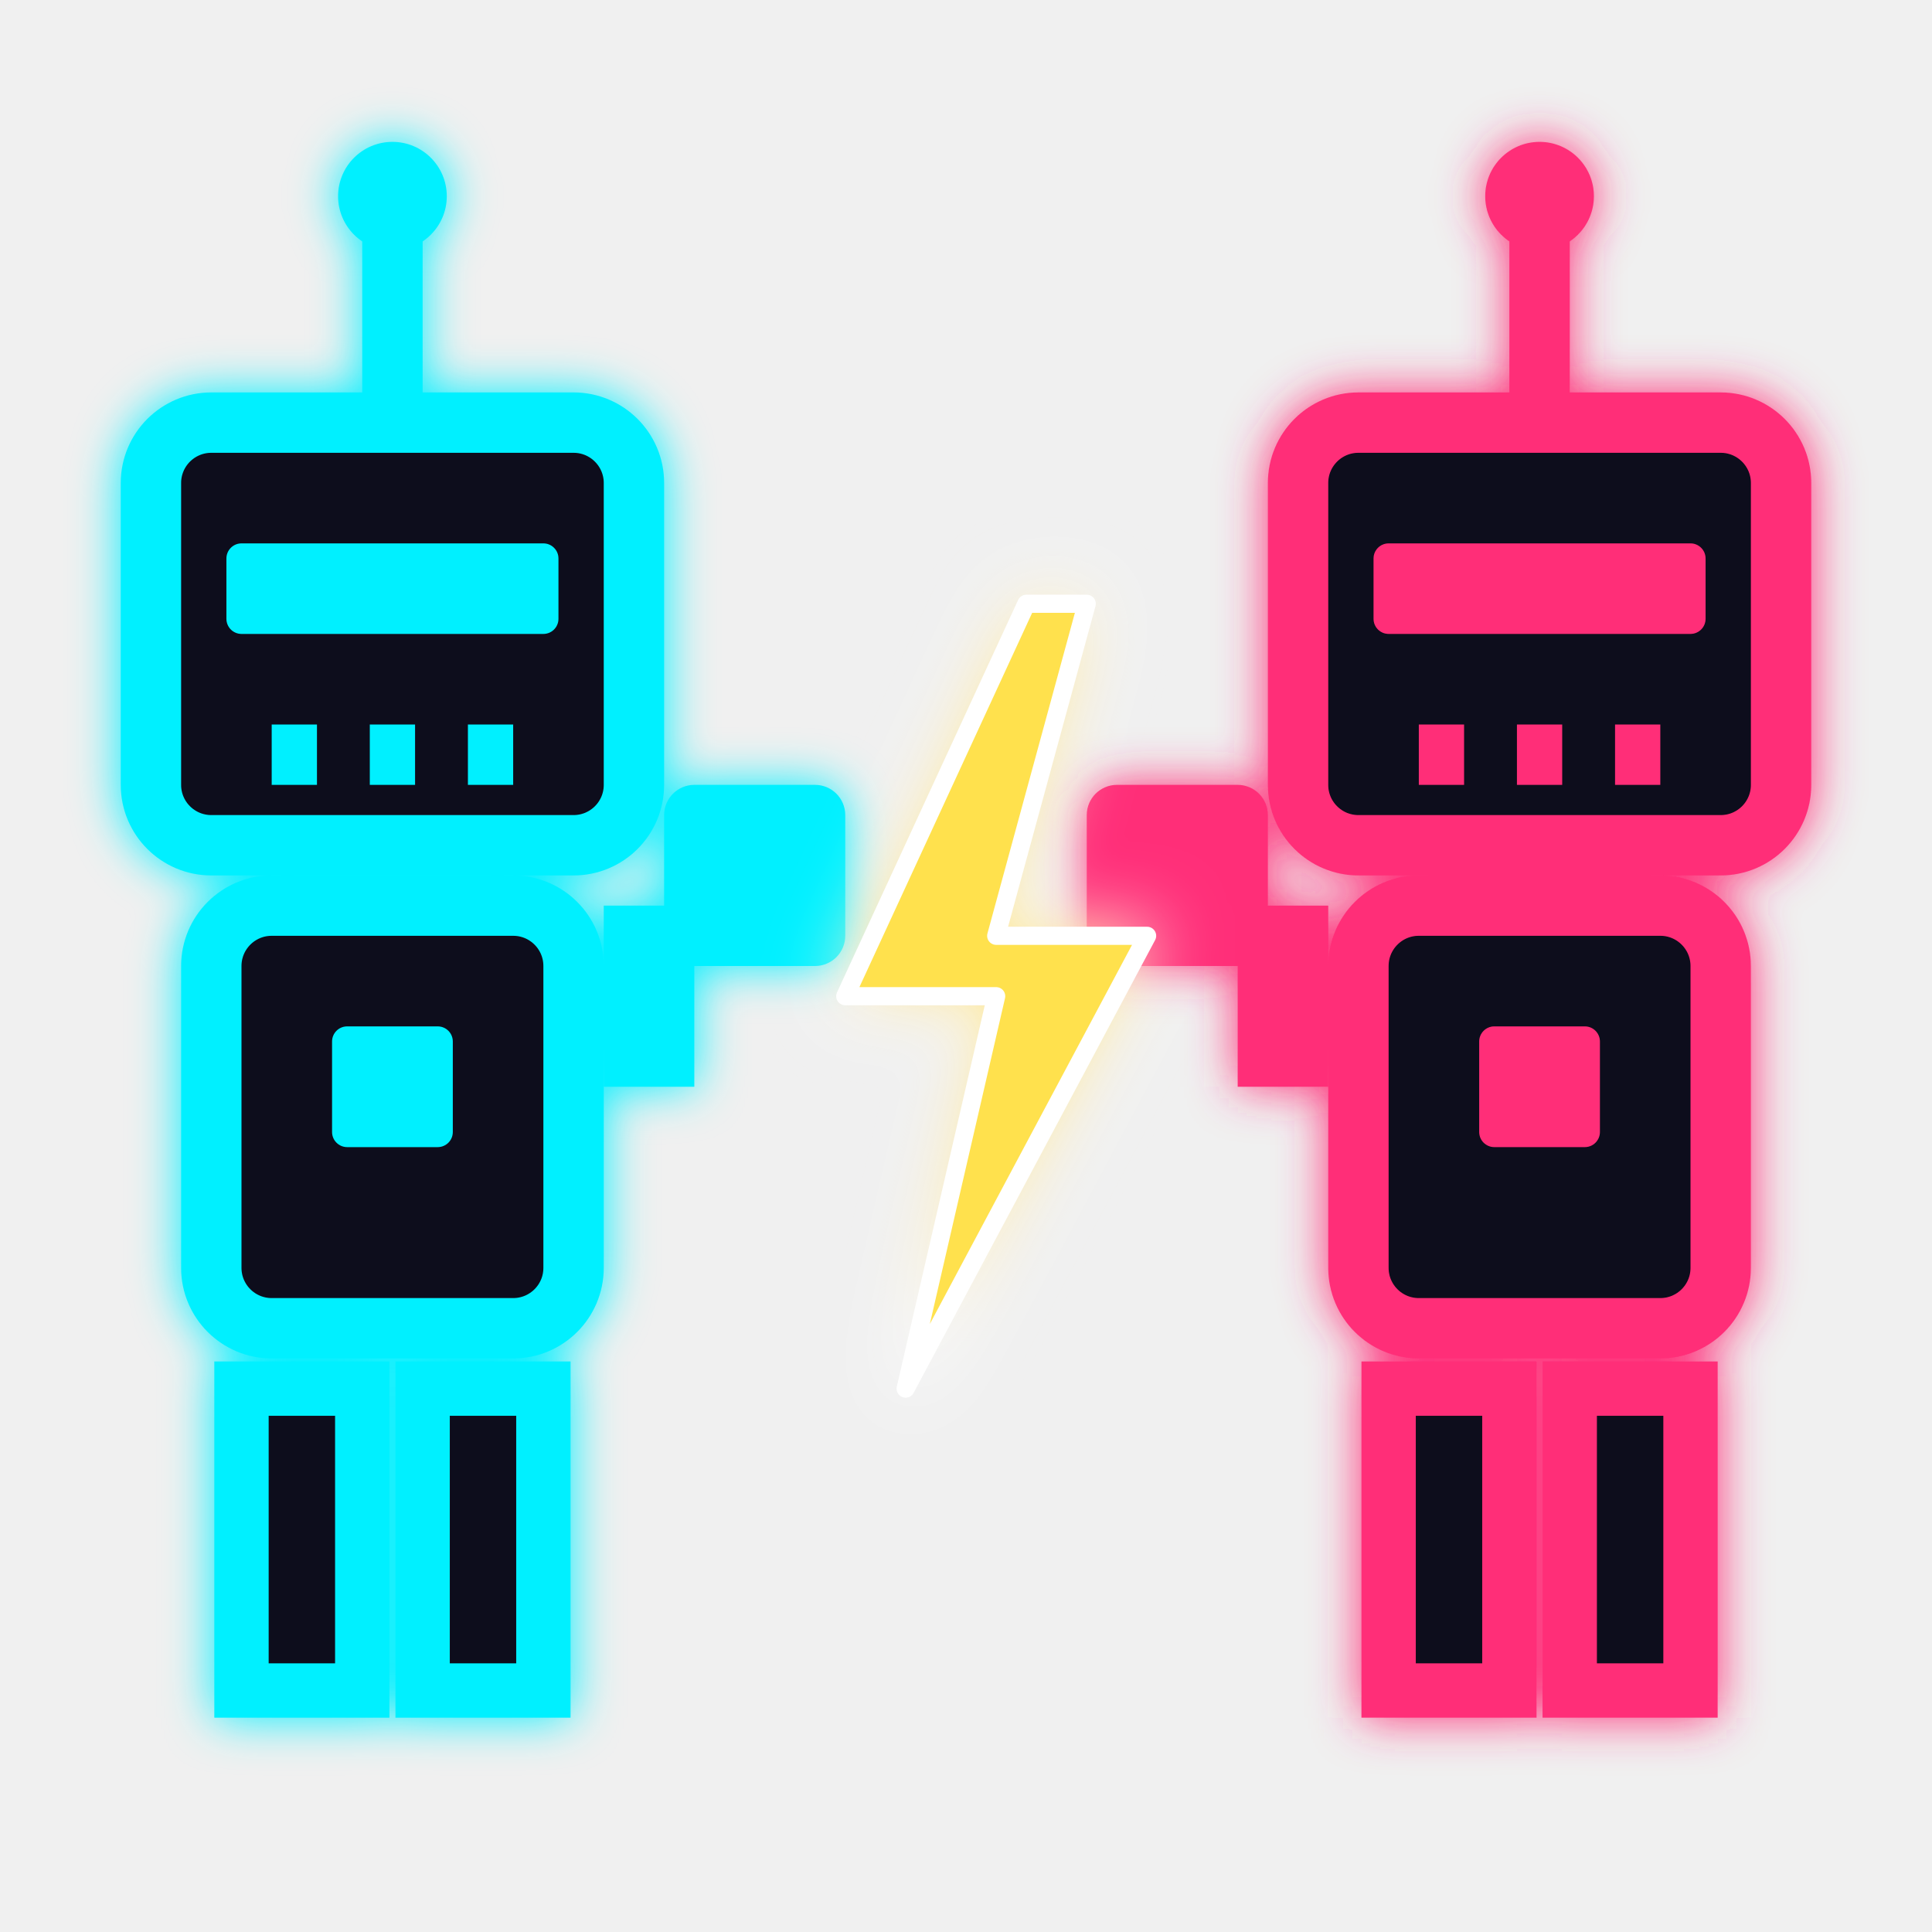
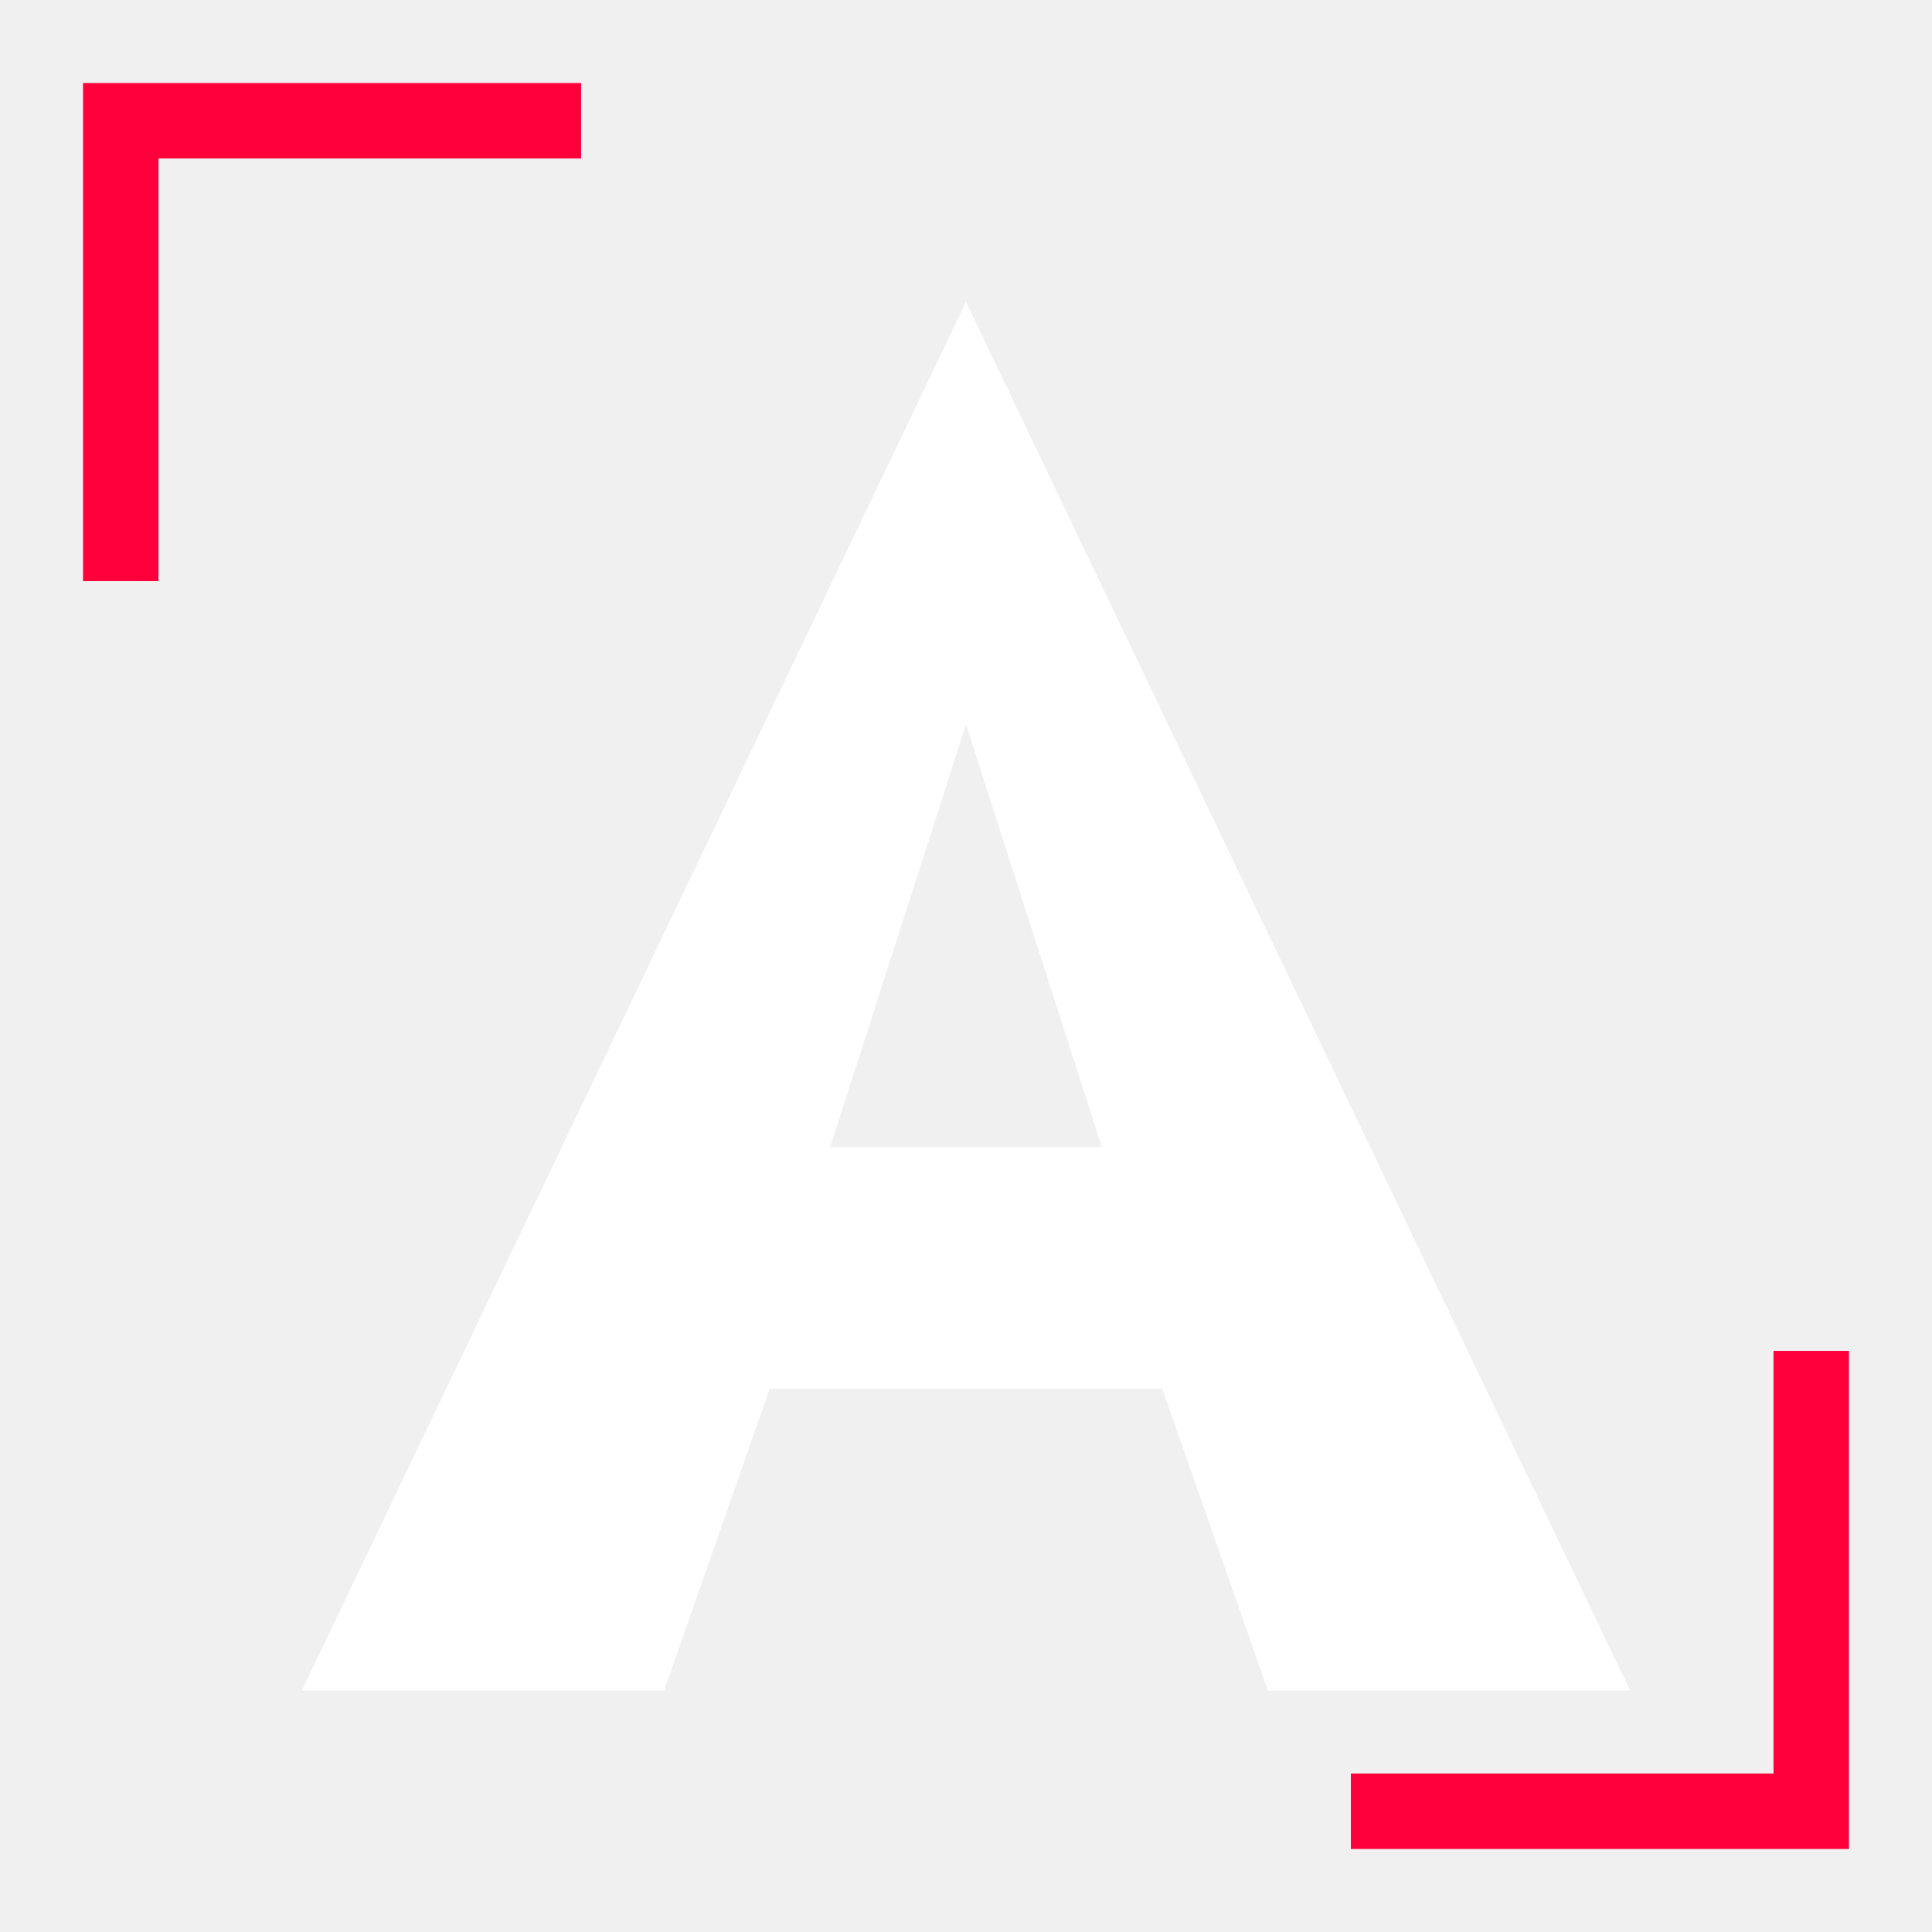
<svg xmlns="http://www.w3.org/2000/svg" viewBox="0 0 64 64" fill="none">
-   <g filter="url(#glowCyan)">
-     <line x1="13" y1="8" x2="13" y2="14" stroke="#00f0ff" stroke-width="2" stroke-linecap="round" />
-     <circle cx="13" cy="6.5" r="1.8" fill="#00f0ff" />
-     <rect x="5" y="14" width="16" height="14" rx="2" fill="#0b0b1a" stroke="#00f0ff" stroke-width="2" />
-     <rect x="7.5" y="18" width="11" height="3" rx="0.5" fill="#00f0ff" />
-     <rect x="9" y="24" width="1.5" height="2" fill="#00f0ff" />
-     <rect x="12.25" y="24" width="1.5" height="2" fill="#00f0ff" />
-     <rect x="15.5" y="24" width="1.5" height="2" fill="#00f0ff" />
-     <rect x="7" y="30" width="12" height="14" rx="2" fill="#0b0b1a" stroke="#00f0ff" stroke-width="2" />
-     <rect x="11" y="34" width="4" height="4" rx="0.5" fill="#00f0ff" />
-     <rect x="20" y="30" width="3" height="6" fill="#00f0ff" />
-     <rect x="22" y="26" width="6" height="6" rx="1" fill="#00f0ff" />
-     <rect x="8" y="46" width="4" height="10" fill="#0b0b1a" stroke="#00f0ff" stroke-width="1.8" />
-     <rect x="14" y="46" width="4" height="10" fill="#0b0b1a" stroke="#00f0ff" stroke-width="1.8" />
-   </g>
-   <g filter="url(#glowPink)">
-     <line x1="51" y1="8" x2="51" y2="14" stroke="#ff2d78" stroke-width="2" stroke-linecap="round" />
-     <circle cx="51" cy="6.5" r="1.8" fill="#ff2d78" />
-     <rect x="43" y="14" width="16" height="14" rx="2" fill="#0b0b1a" stroke="#ff2d78" stroke-width="2" />
-     <rect x="45.5" y="18" width="11" height="3" rx="0.5" fill="#ff2d78" />
-     <rect x="47" y="24" width="1.5" height="2" fill="#ff2d78" />
-     <rect x="50.25" y="24" width="1.5" height="2" fill="#ff2d78" />
-     <rect x="53.5" y="24" width="1.5" height="2" fill="#ff2d78" />
-     <rect x="45" y="30" width="12" height="14" rx="2" fill="#0b0b1a" stroke="#ff2d78" stroke-width="2" />
-     <rect x="49" y="34" width="4" height="4" rx="0.5" fill="#ff2d78" />
-     <rect x="41" y="30" width="3" height="6" fill="#ff2d78" />
-     <rect x="36" y="26" width="6" height="6" rx="1" fill="#ff2d78" />
-     <rect x="46" y="46" width="4" height="10" fill="#0b0b1a" stroke="#ff2d78" stroke-width="1.8" />
-     <rect x="52" y="46" width="4" height="10" fill="#0b0b1a" stroke="#ff2d78" stroke-width="1.8" />
-   </g>
-   <g filter="url(#glowYellow)">
-     <path d="M 34 20 L 28 33 L 33 33 L 30 46 L 38 31 L 33 31 L 36 20 Z" fill="#ffe14d" stroke="#ffffff" stroke-width="0.6" stroke-linejoin="round" />
-   </g>
-   <defs>
-     <filter id="glowCyan" x="-50%" y="-50%" width="200%" height="200%">
-       <feGaussianBlur stdDeviation="0.8" result="blur" />
-       <feMerge>
-         <feMergeNode in="blur" />
-         <feMergeNode in="SourceGraphic" />
-       </feMerge>
-     </filter>
-     <filter id="glowPink" x="-50%" y="-50%" width="200%" height="200%">
-       <feGaussianBlur stdDeviation="0.8" result="blur" />
-       <feMerge>
-         <feMergeNode in="blur" />
-         <feMergeNode in="SourceGraphic" />
-       </feMerge>
-     </filter>
-     <filter id="glowYellow" x="-50%" y="-50%" width="200%" height="200%">
-       <feGaussianBlur stdDeviation="1.2" result="blur" />
-       <feMerge>
-         <feMergeNode in="blur" />
-         <feMergeNode in="SourceGraphic" />
-       </feMerge>
-     </filter>
-   </defs>
+   <path d="M 4 4 H 18 M 4 4 V 18" stroke="#FF003A" stroke-width="2.5" stroke-linecap="square" />
+   <path d="M 60 60 H 46 M 60 60 V 46" stroke="#FF003A" stroke-width="2.5" stroke-linecap="square" />
+   <path fill="#FFFFFF" fill-rule="evenodd" d="     M 32 10     L 54 56     L 42 56     L 38.5 46     L 25.5 46     L 22 56     L 10 56     Z     M 32 24     L 36.5 38     L 27.5 38     Z   " />
</svg>
